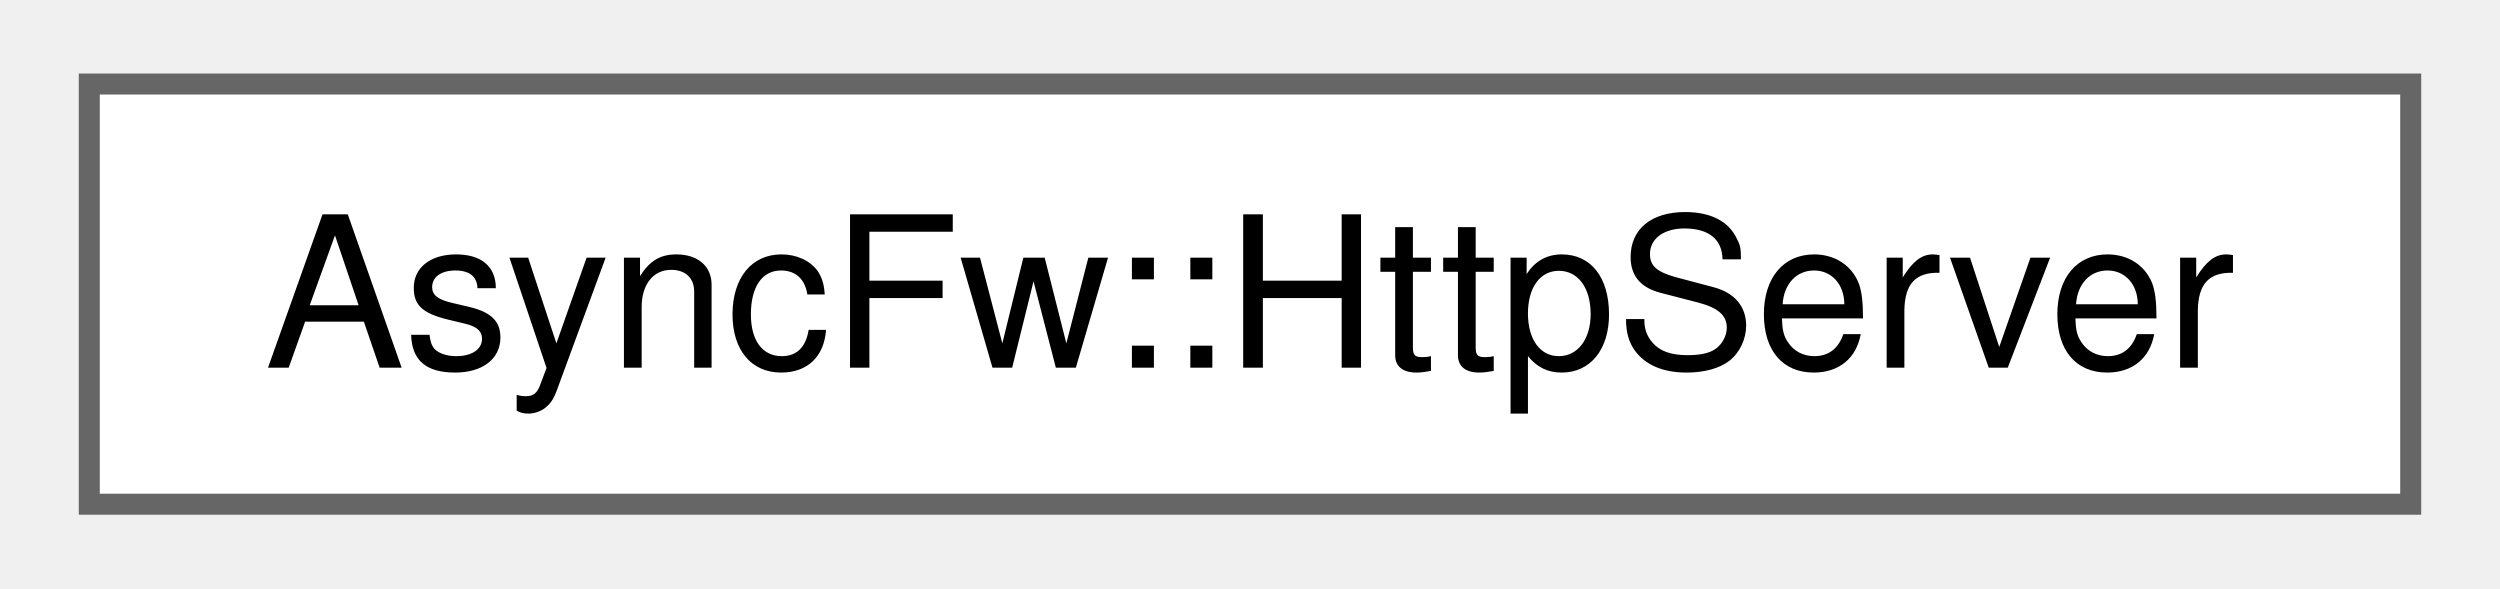
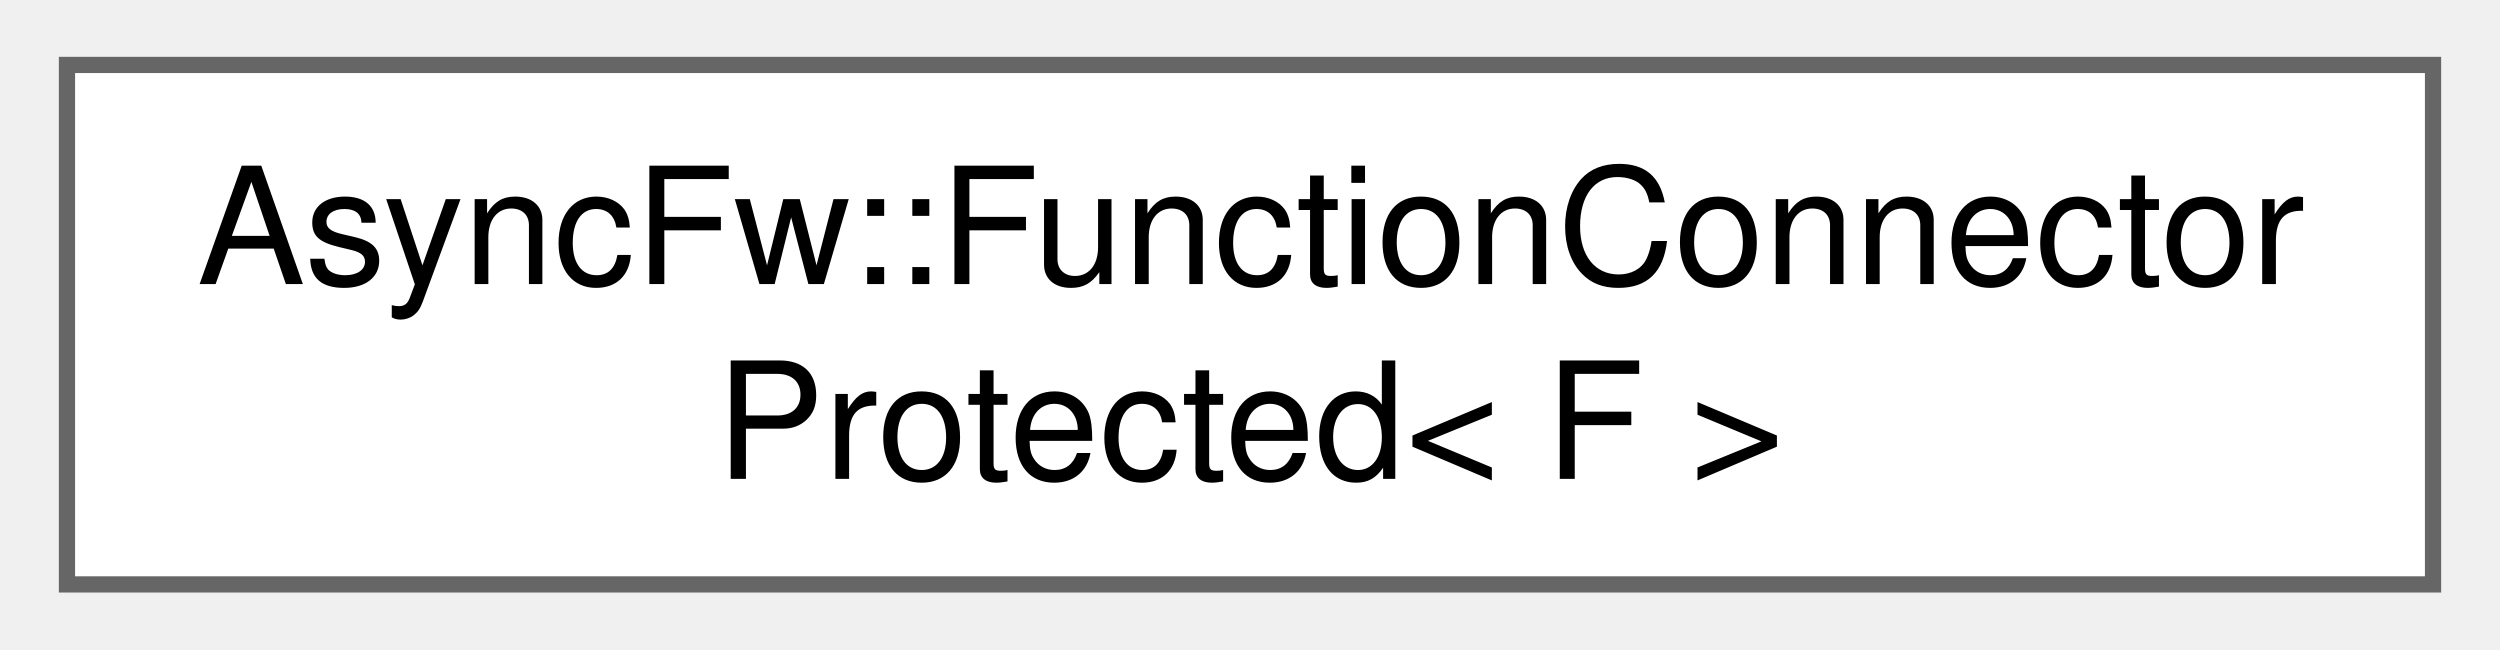
- <svg xmlns="http://www.w3.org/2000/svg" xmlns:xlink="http://www.w3.org/1999/xlink" width="119pt" height="28pt" viewBox="0.00 0.00 118.50 28.00">
-   <g id="graph0" class="graph" transform="scale(1 1) rotate(0) translate(4 24)">
+ <svg xmlns="http://www.w3.org/2000/svg" xmlns:xlink="http://www.w3.org/1999/xlink" width="154pt" height="40pt" viewBox="0.00 0.00 153.75 40.00">
+   <g id="graph0" class="graph" transform="scale(1 1) rotate(0) translate(4 36)">
    <g id="Node000000" class="node">
      <g id="a_Node000000">
-         <a xlink:href="classAsyncFw_1_1HttpServer.html" target="_top" xlink:title="The HttpServer class.">
-           <polygon fill="white" stroke="#666666" points="110.5,-20 0,-20 0,0 110.5,0 110.5,-20" />
-           <text text-anchor="middle" x="55.25" y="-6.5" font-family="Helvetica,sans-Serif" font-size="10.00">AsyncFw::HttpServer</text>
+         <a xlink:href="classAsyncFw_1_1FunctionConnectorProtected.html" target="_top" xlink:title="Защищенный коннетор, отправитель может быть только один.   Обеспечивает соединение отправитель -&gt; пол...">
+           <polygon fill="white" stroke="#666666" points="145.75,-32 0,-32 0,0 145.75,0 145.75,-32" />
+           <text text-anchor="start" x="8" y="-18.5" font-family="Helvetica,sans-Serif" font-size="10.00">AsyncFw::FunctionConnector</text>
+           <text text-anchor="middle" x="72.88" y="-6.5" font-family="Helvetica,sans-Serif" font-size="10.00">Protected&lt; F &gt;</text>
        </a>
      </g>
    </g>
  </g>
</svg>
